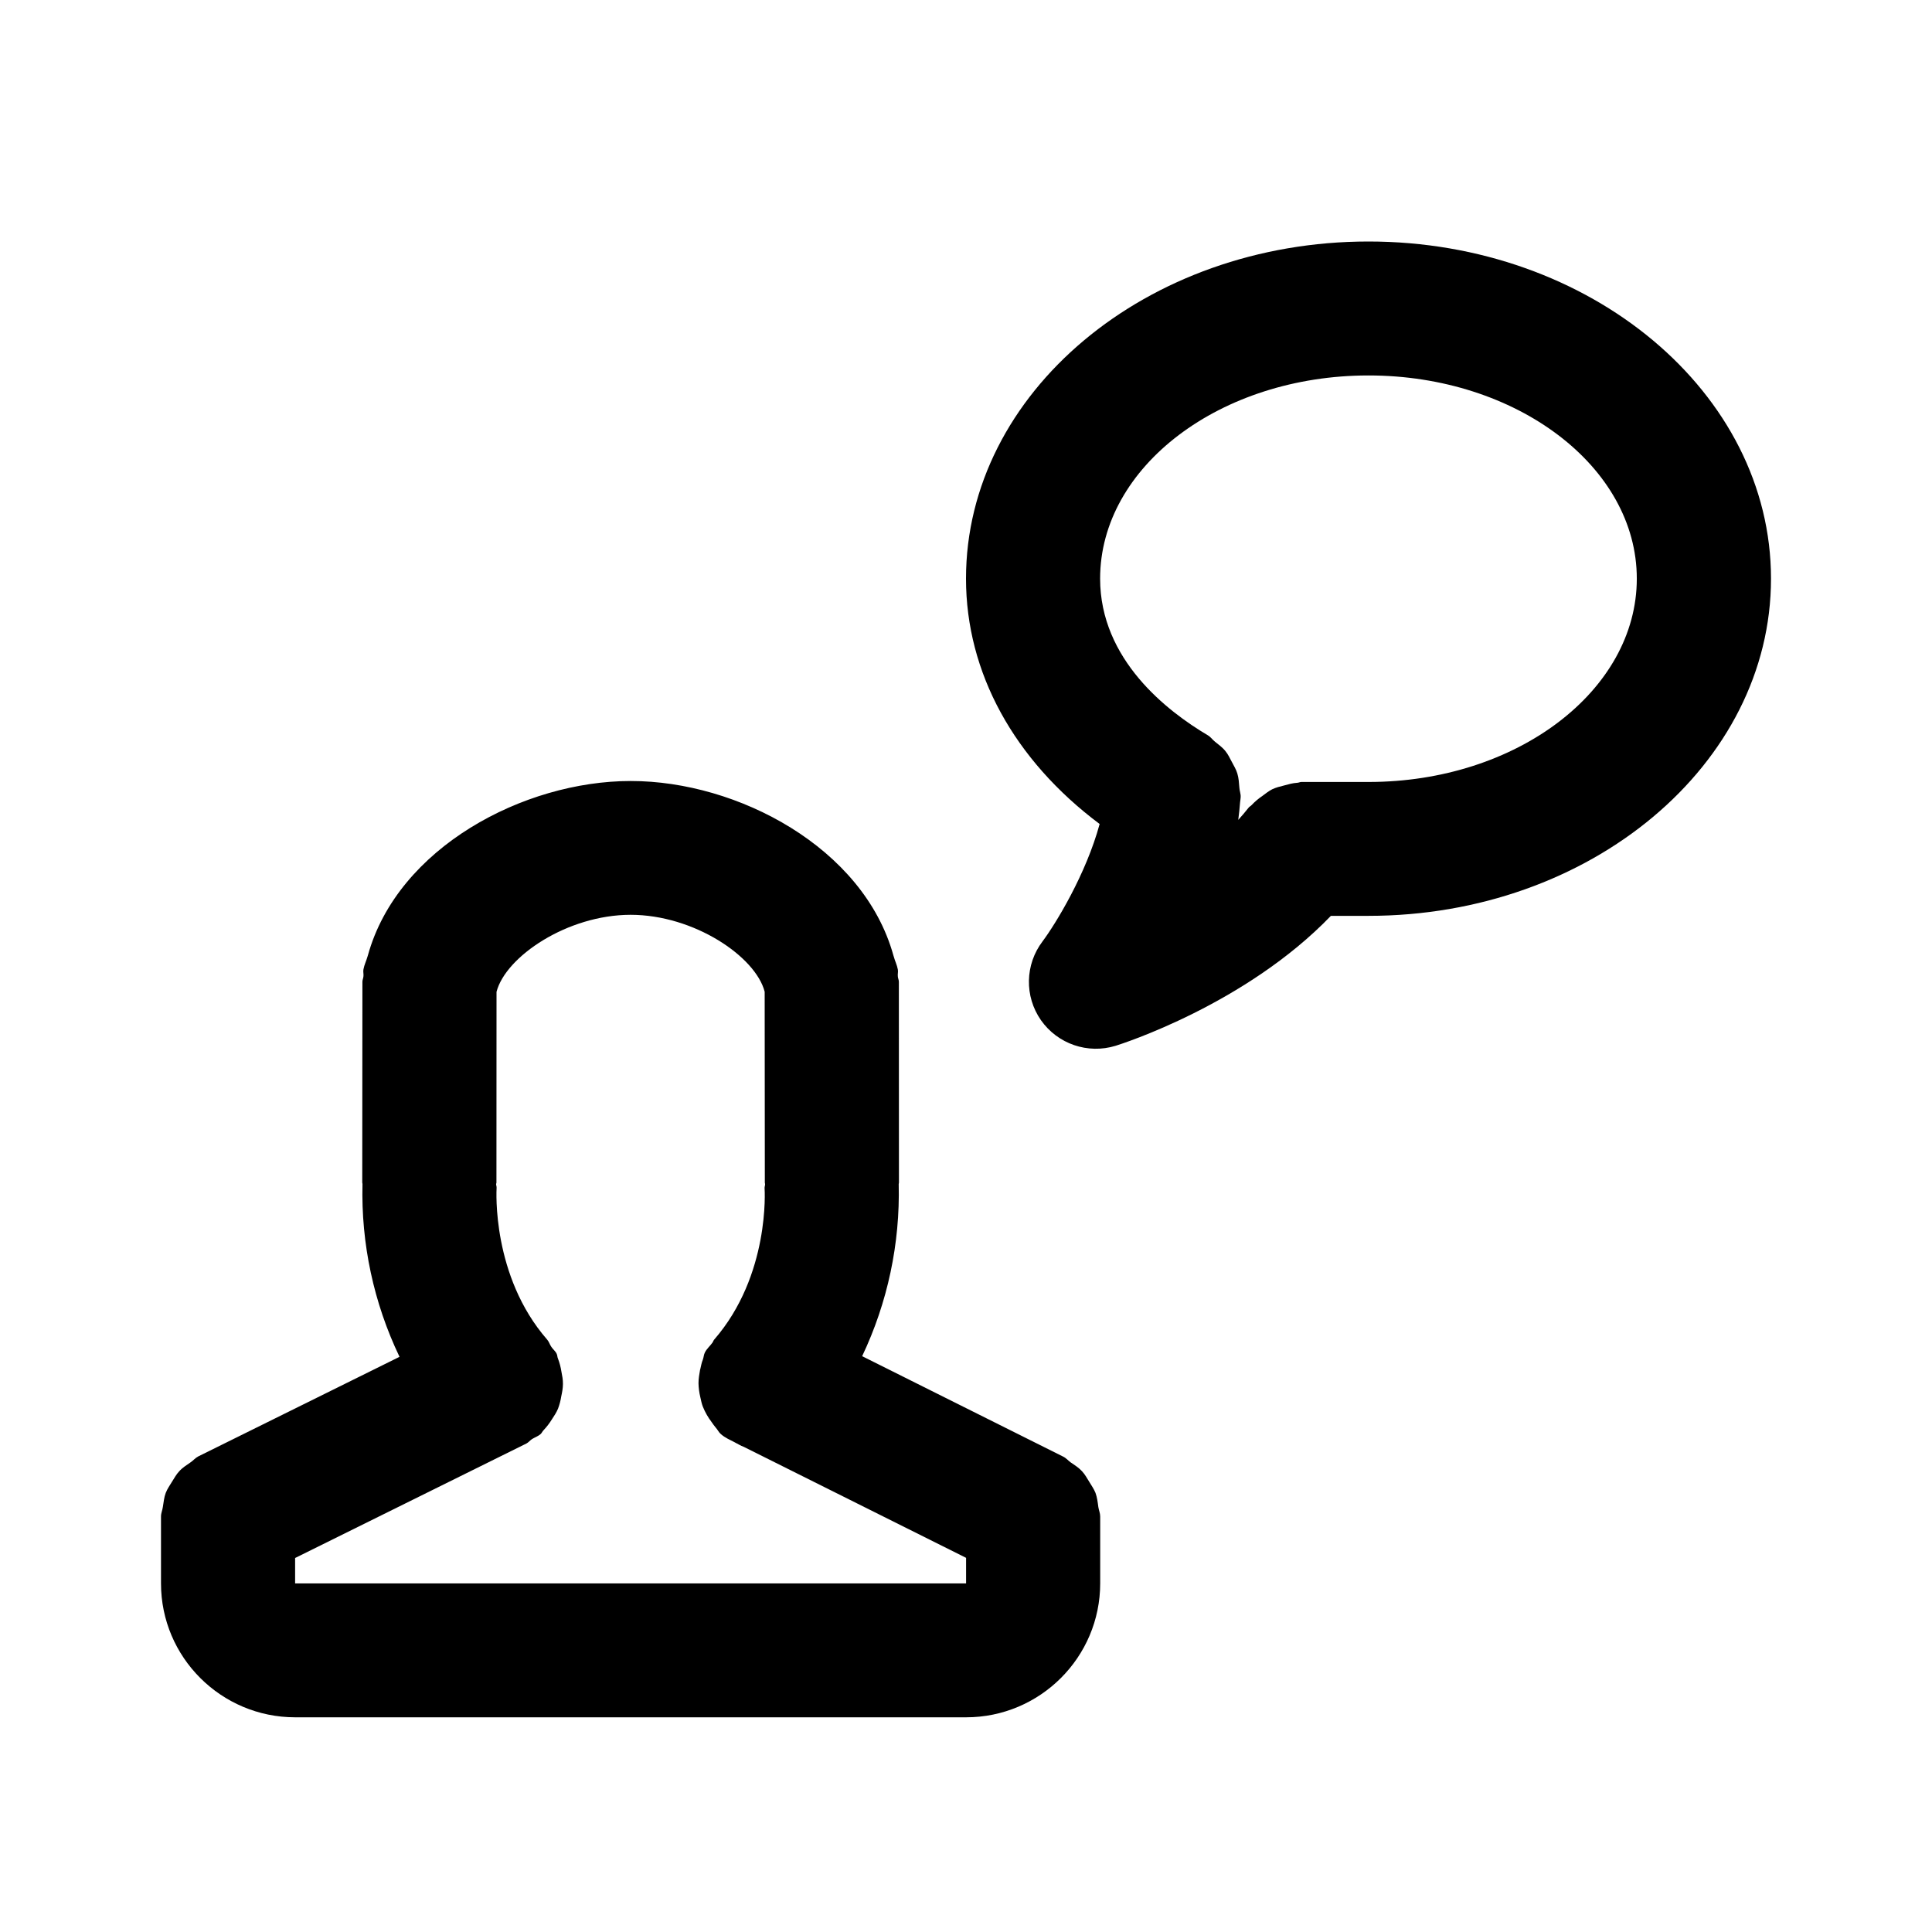
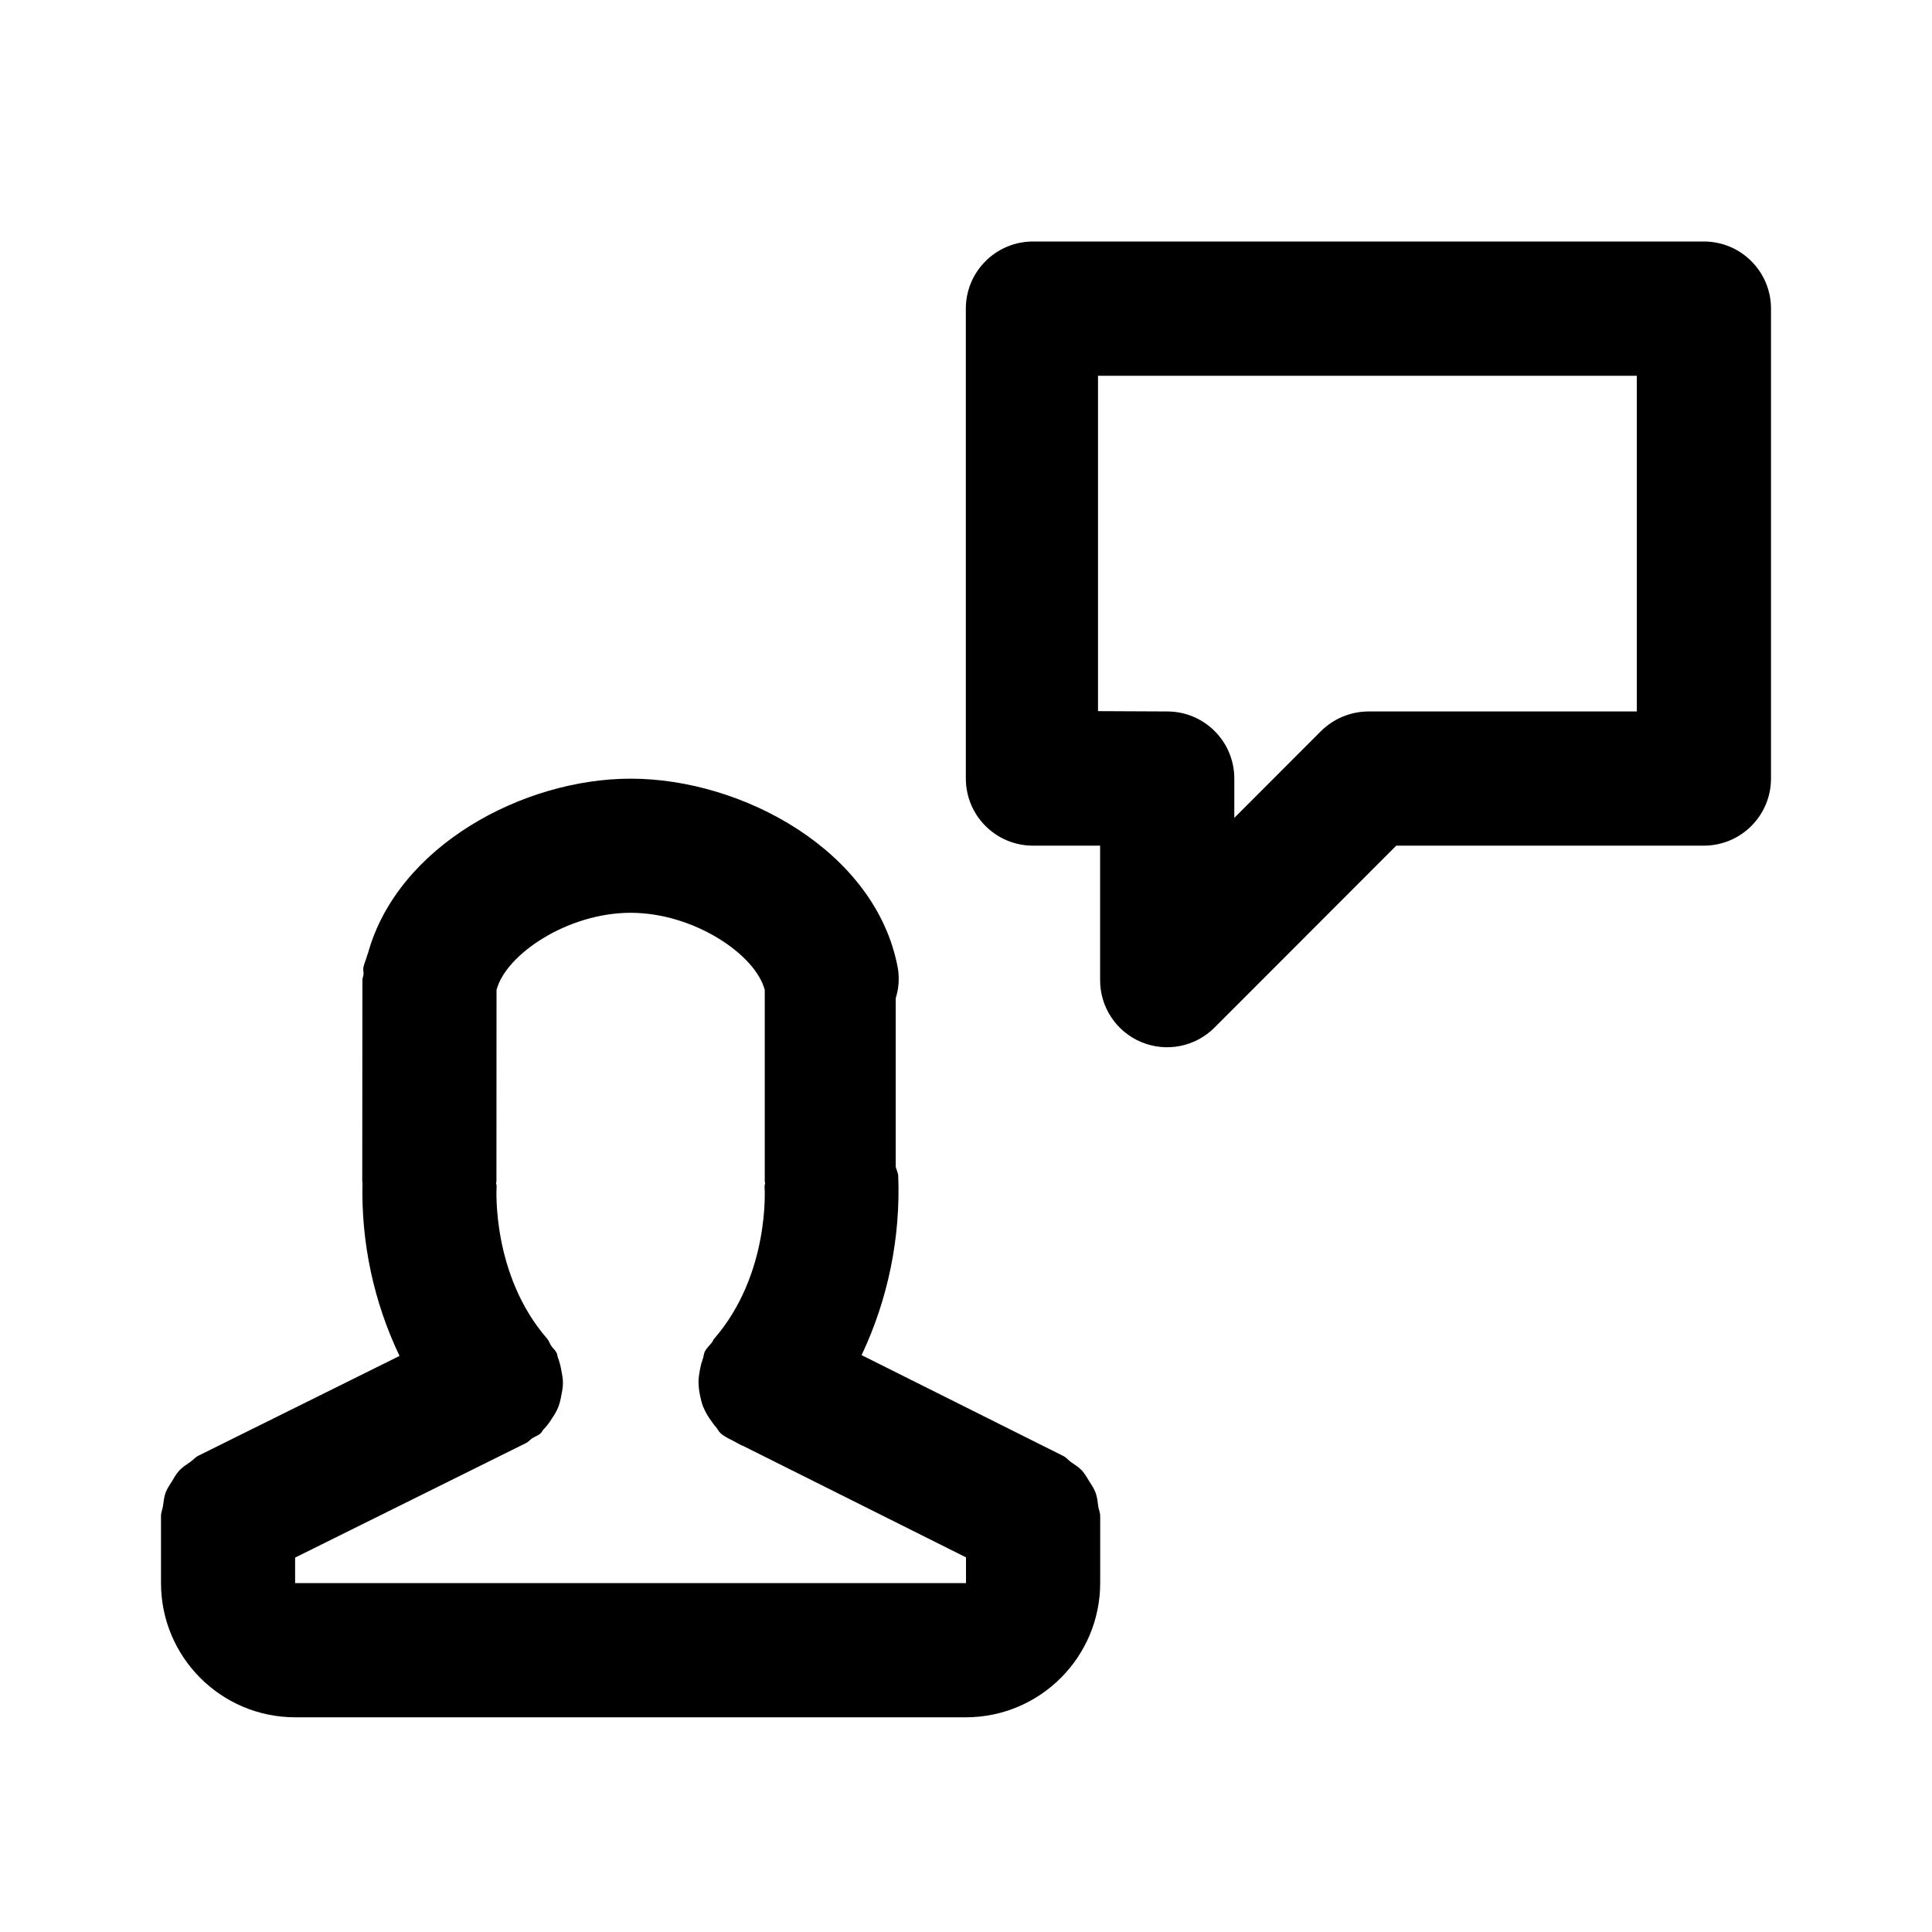
<svg xmlns="http://www.w3.org/2000/svg" fill="none" viewBox="0 0 24 24">
-   <path fill="currentColor" fill-rule="evenodd" d="M17 11.377h-.467c-1.06 1.101-2.603 1.592-2.674 1.614a.834.834 0 0 1-.928-.318.832.832 0 0 1 .02-.979c.165-.221.541-.837.709-1.458C12.598 9.441 12 8.356 12 7.188 12 4.878 14.243 3 17 3s5 1.879 5 4.188c0 2.31-2.243 4.189-5 4.189Zm0-6.713c-1.838 0-3.334 1.132-3.334 2.524 0 1.008.838 1.65 1.338 1.946.035.02.056.053.087.078.047.038.095.072.132.119.034.041.055.089.08.135.025.048.053.092.068.144.017.056.02.115.025.175.002.039.018.075.016.116-.001.02-.004.038-.006.056l-.001.006a3.786 3.786 0 0 1-.023.222c.045-.05.088-.1.128-.151.01-.014.026-.02.037-.032a.787.787 0 0 1 .134-.114c.04-.03.078-.06.122-.083.048-.023.098-.035.15-.048.055-.015.107-.03.163-.033.018-.001.033-.01.05-.01h.835c1.838 0 3.332-1.133 3.332-2.526 0-1.392-1.495-2.524-3.333-2.524Zm-6.29 12.183 2.496 1.247c.038.018.063.05.095.073.05.034.1.065.141.11.037.04.061.086.09.132.027.045.057.087.077.137.02.056.027.115.035.175.006.04.023.075.023.117v.831c0 .918-.747 1.664-1.666 1.664H3.667c-.92 0-1.667-.746-1.667-1.663v-.832c0-.043.018-.078.023-.118.01-.06.015-.12.036-.175.02-.051.05-.093.078-.139.029-.045.052-.09.09-.13.04-.045.09-.075.14-.11.034-.023.059-.055.096-.074l2.5-1.237a4.702 4.702 0 0 1-.46-2.148c0-.006-.003-.01-.003-.016l.002-2.495c0-.025.012-.046.013-.07.003-.028-.006-.056 0-.085.01-.055.035-.104.05-.157l.005-.016c.37-1.34 1.939-2.166 3.263-2.166h.005c1.323 0 2.888.826 3.26 2.166l.005.016c.014.053.04.103.05.158.006.028-.003.056 0 .084 0 .024.013.045.013.07l.001 2.495c0 .007-.003.012-.003.018a4.72 4.72 0 0 1-.454 2.138Zm-2.012.166c.01-.043.017-.085.034-.126.01-.028.01-.058.024-.085.023-.047.062-.079.092-.12.01-.012.013-.028.023-.04.697-.801.628-1.87.627-1.88-.002-.02.007-.035.006-.053 0-.006-.003-.011-.003-.017l-.002-2.372c-.112-.437-.878-.956-1.666-.956-.787.001-1.552.52-1.665.957l-.001 2.371c0 .006-.004.01-.004.017 0 .016.007.03.006.046-.002.03-.061 1.096.628 1.886.024.027.032.062.052.09.02.031.05.052.066.086.01.02.007.04.016.059a.787.787 0 0 1 .043.162c.01.052.02.101.019.154 0 .053-.01.103-.021.155a.777.777 0 0 1-.04.152c-.02.048-.048.09-.077.134a.829.829 0 0 1-.103.134c-.015.015-.021.034-.037.048-.031.027-.07.04-.105.061-.026.017-.044.042-.071.056l-2.873 1.422v.316h8.335v-.318l-2.764-1.38c-.036-.012-.068-.034-.103-.051l-.006-.003-.003-.002c-.058-.03-.119-.056-.17-.101-.028-.024-.04-.055-.064-.081-.019-.022-.034-.044-.05-.067a.824.824 0 0 1-.11-.193c-.015-.038-.022-.077-.031-.116a.82.82 0 0 1-.023-.175c0-.057.01-.112.02-.17Z" clip-rule="evenodd" />
+   <path fill="currentColor" fill-rule="evenodd" d="M21.166 10.505h-3.821l-2.256 2.258a.832.832 0 0 1-1.423-.59v-1.668h-.834a.834.834 0 0 1-.834-.834V3.834c0-.46.374-.834.834-.834h8.334c.46 0 .834.373.834.834v5.837a.834.834 0 0 1-.834.834Zm-.833-5.837H13.64v4.166l.86.004c.46 0 .833.373.833.833v.489l1.077-1.078a.843.843 0 0 1 .59-.244h3.333v-4.17Zm-7.126 13.418c.038.019.062.05.095.075.049.034.1.065.14.108.036.04.06.087.09.133.027.045.057.086.076.137.022.056.027.115.035.176.006.039.024.075.024.117v.834A1.67 1.67 0 0 1 12 21.333H3.666A1.668 1.668 0 0 1 2 19.666v-.834c0-.043.018-.079.024-.12.009-.06.014-.118.035-.175.02-.05.05-.092.078-.137.029-.046.052-.093.09-.132.04-.044.09-.074.138-.108.035-.024.06-.057.098-.076l2.5-1.24a4.731 4.731 0 0 1-.46-2.154l-.003-.015.002-2.502c0-.025.012-.046.014-.07.002-.028-.007-.056-.002-.085.011-.055.036-.104.05-.158l.006-.015c.37-1.343 1.938-2.172 3.263-2.172h.005c1.382 0 3.041.896 3.314 2.346a.8.8 0 0 1-.025.381v2.094c.008.038.028.07.031.11a4.78 4.78 0 0 1-.455 2.23l2.504 1.252Zm-4.51-1.083a.822.822 0 0 1 .035-.127c.01-.029.01-.058.023-.085.023-.047.062-.078.092-.119.01-.013.013-.03.025-.042.696-.803.627-1.874.626-1.884-.002-.02.007-.036.006-.055 0-.006-.004-.01-.004-.016v-2.377c-.114-.44-.88-.959-1.667-.959-.787.001-1.552.52-1.665.959l-.001 2.377c0 .006-.004.011-.004.017 0 .017.007.031.006.048-.002.029-.061 1.097.628 1.89.024.027.031.062.052.09.02.03.049.052.066.087.009.018.007.039.016.058a.84.84 0 0 1 .043.163c.01.052.02.101.019.154 0 .053-.01.103-.021.155a.731.731 0 0 1-.041.153.842.842 0 0 1-.076.133.778.778 0 0 1-.104.135c-.014.015-.02.034-.036.048-.031.027-.07.04-.104.061-.026.017-.044.043-.072.057l-2.873 1.425v.317H12v-.32l-2.764-1.382c-.035-.012-.067-.033-.1-.05l-.008-.004c-.001-.001-.002-.003-.004-.003-.058-.03-.118-.056-.17-.1-.027-.024-.04-.056-.062-.082-.02-.021-.035-.044-.052-.067a.821.821 0 0 1-.109-.193c-.015-.038-.022-.077-.032-.117a.88.88 0 0 1-.022-.175c-.001-.057.01-.112.02-.17Z" clip-rule="evenodd" />
</svg>
